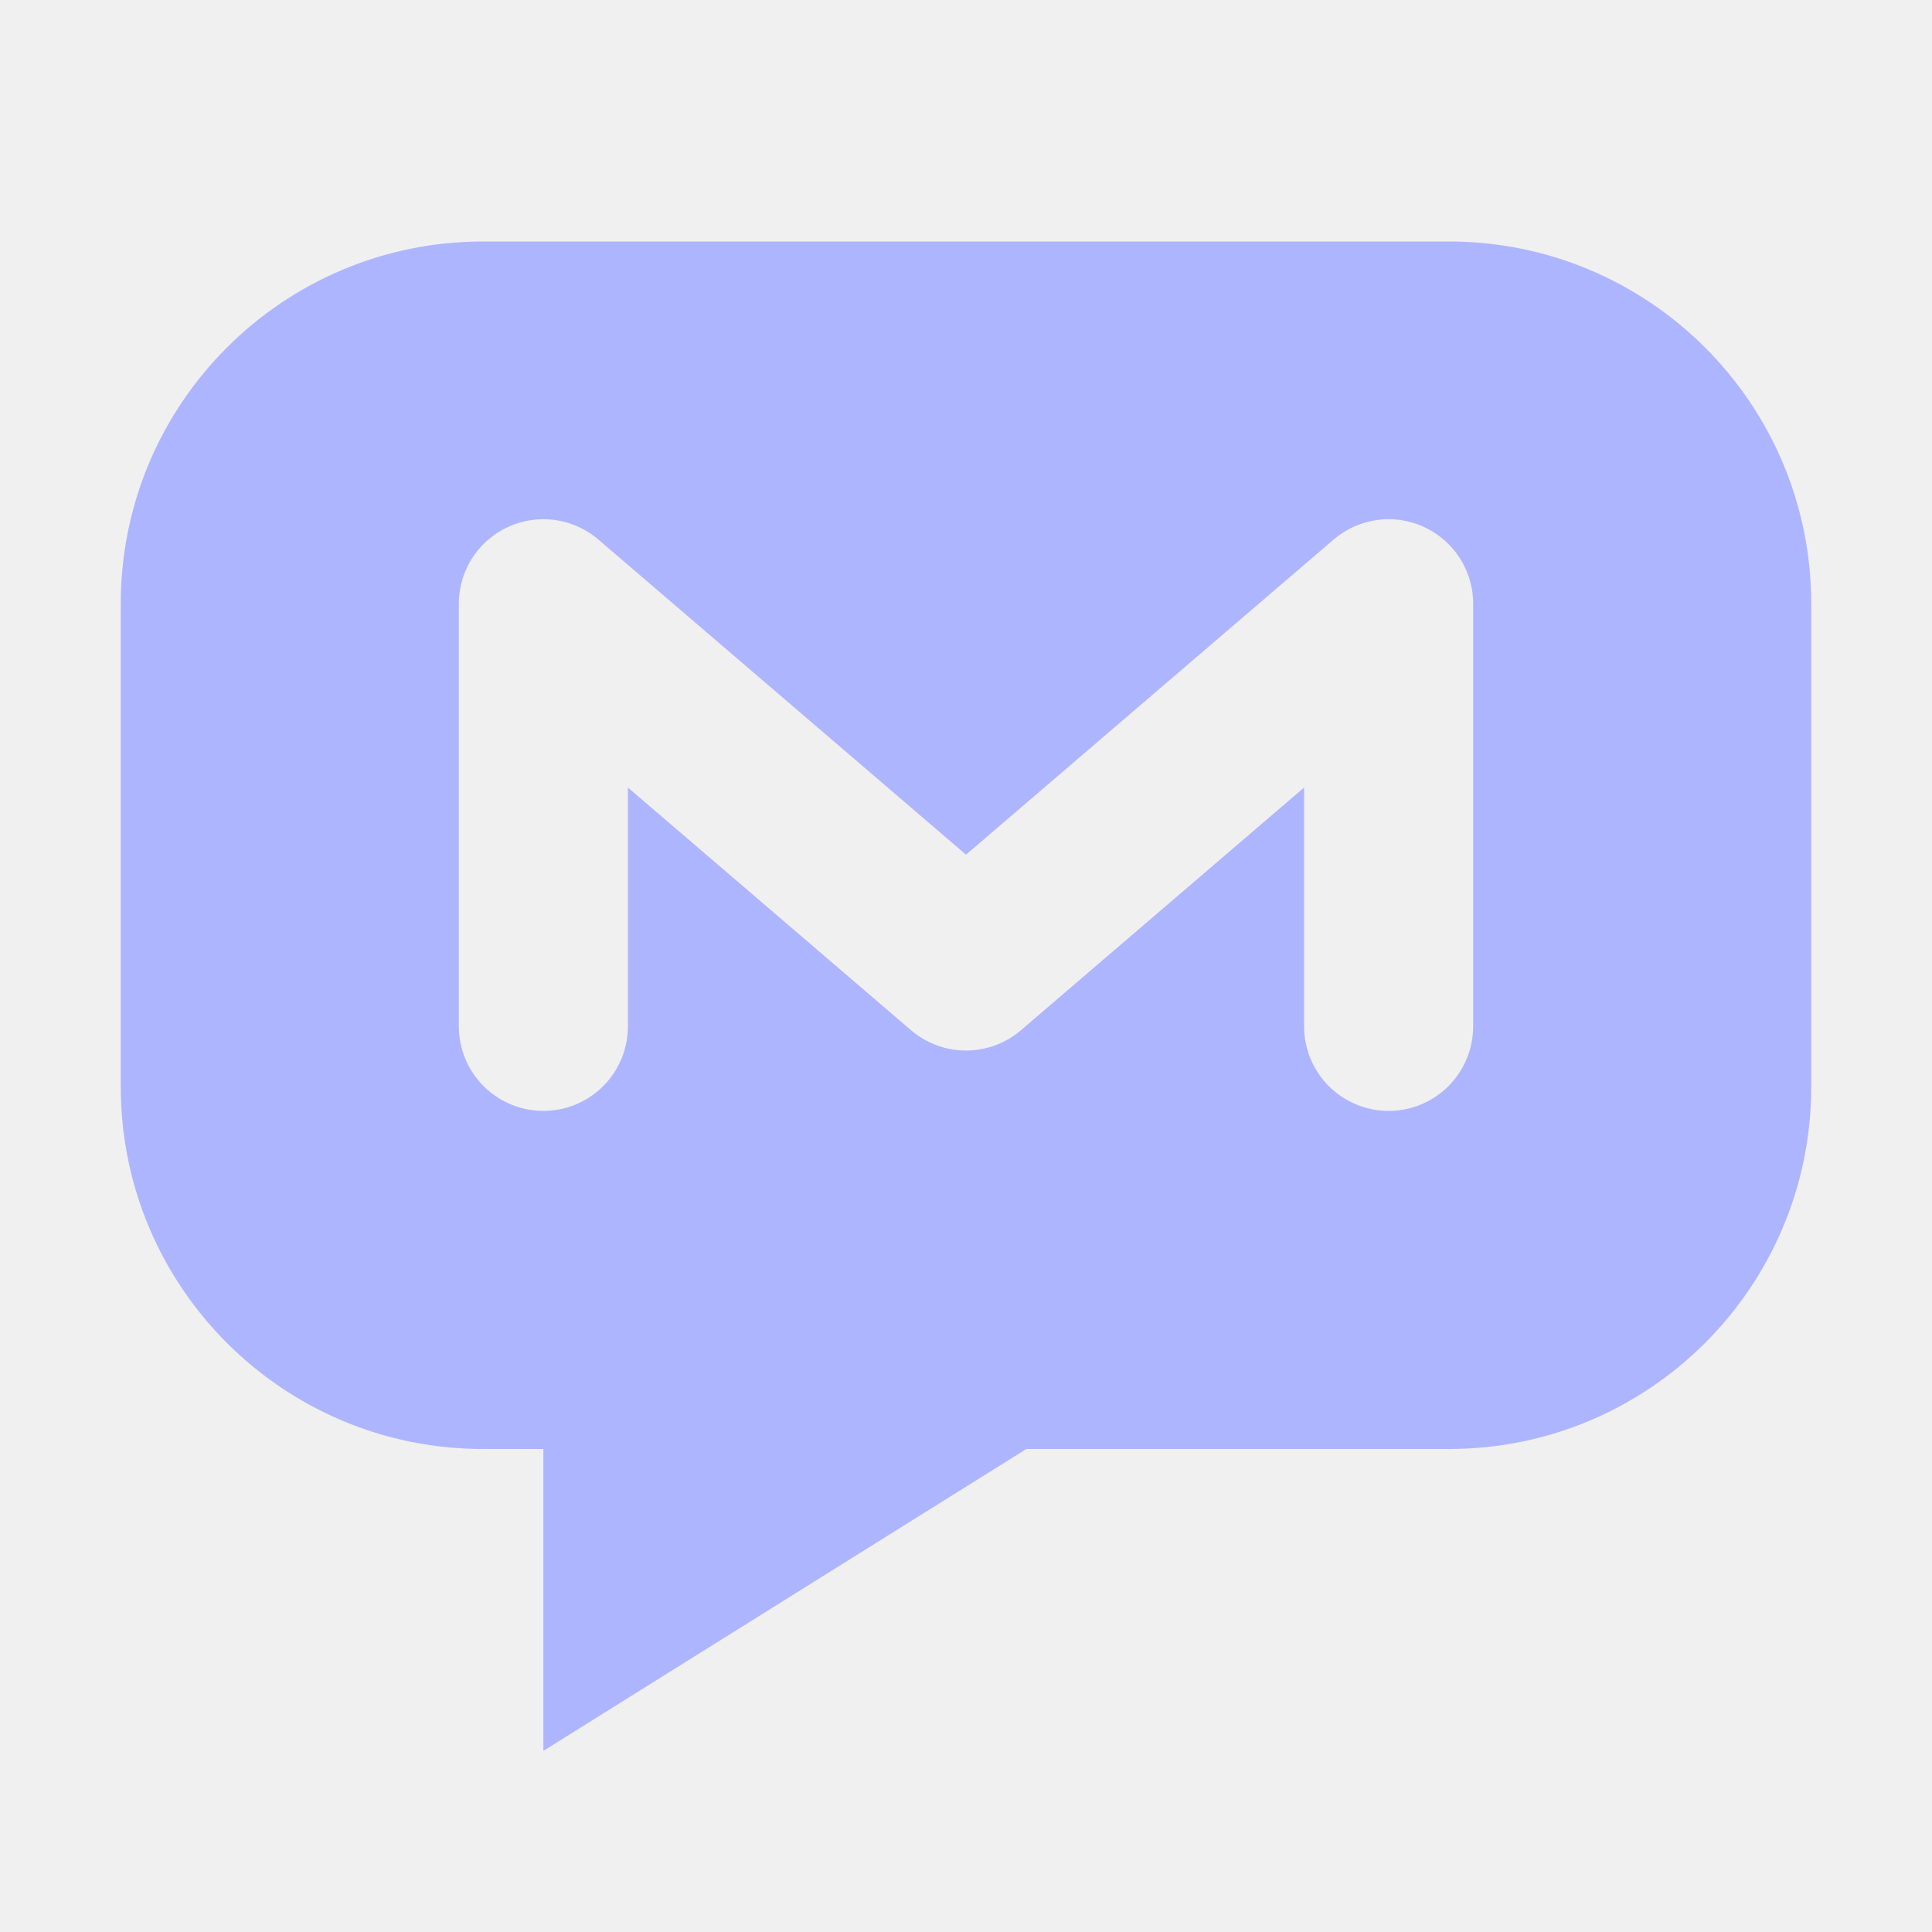
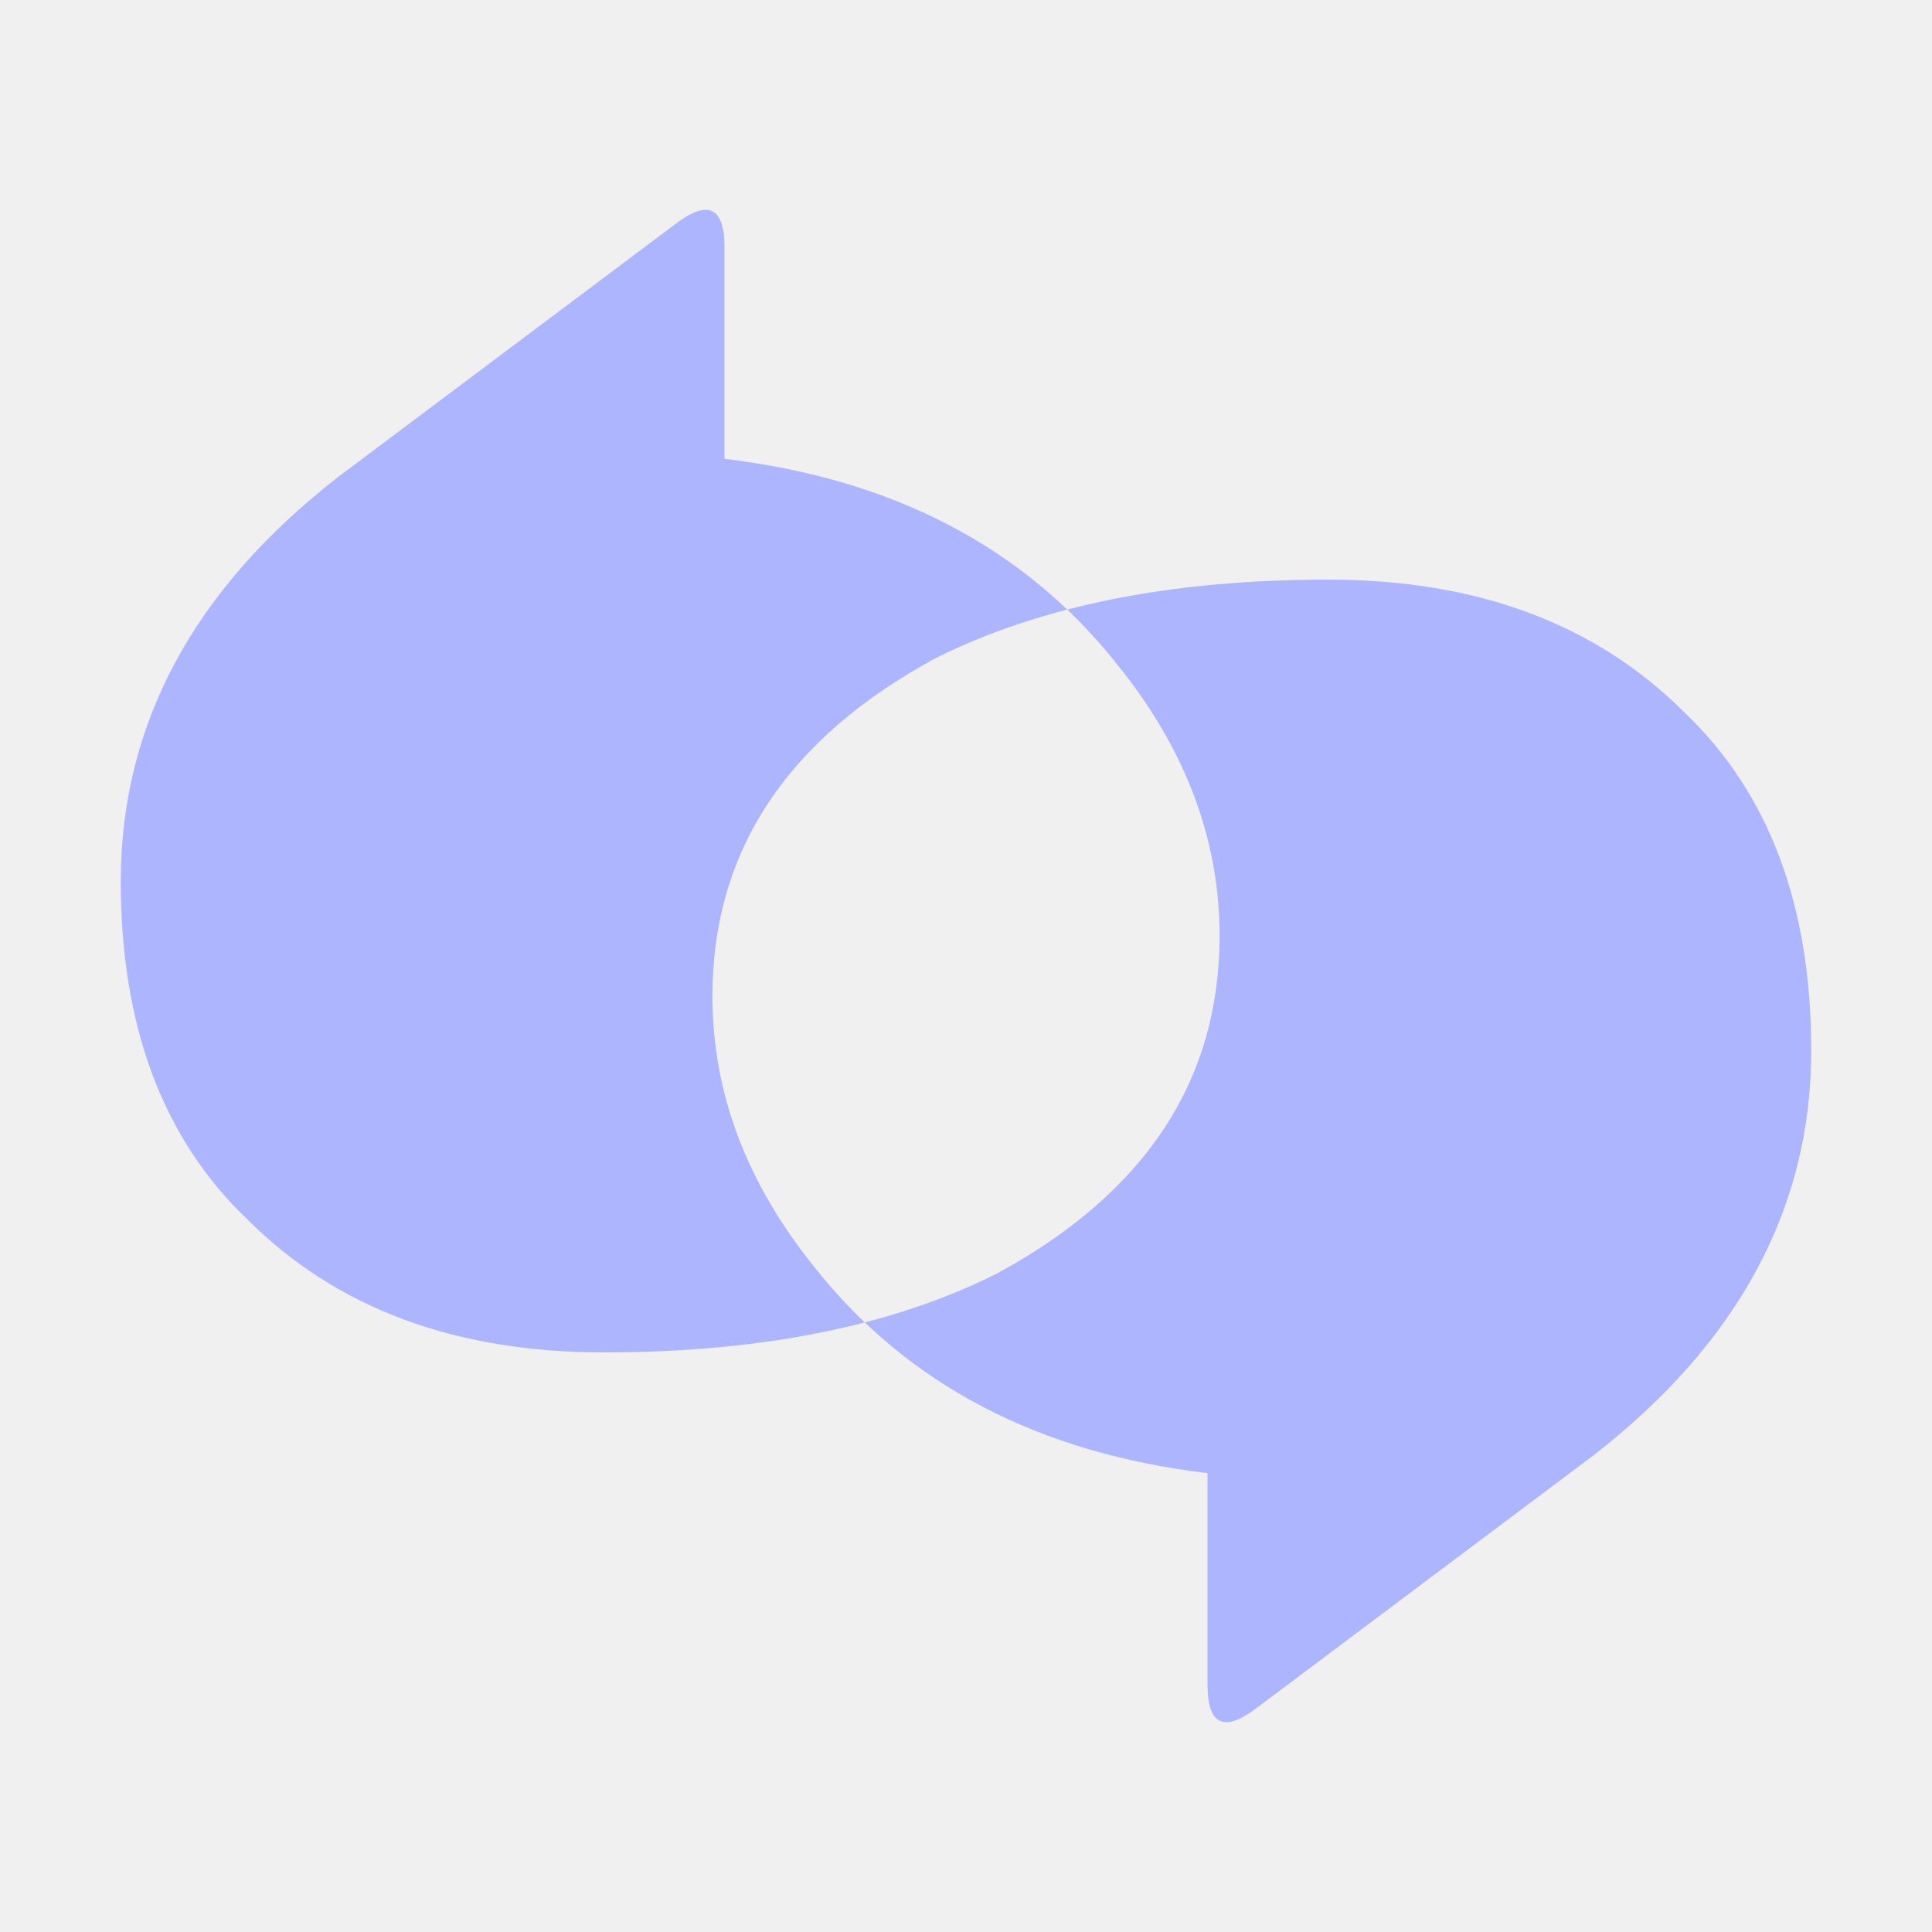
<svg xmlns="http://www.w3.org/2000/svg" viewBox="0 0 32 32">
-   <mask id="murmingle-cutout">
-     <rect width="32" height="32" fill="#fff" />
-     <path d="M9 17v-7l7 6 7-6v7" fill="none" stroke="#000" stroke-width="2.8" stroke-linecap="round" stroke-linejoin="round" />
-   </mask>
-   <path d="M8 4h16a6 6 0 0 1 6 6v8a6 6 0 0 1-6 6h-7l-8 5v-5H8a6 6 0 0 1-6-6v-8a6 6 0 0 1 6-6Z" fill="#aeb5ff" mask="url(#murmingle-cutout)" />
+   <path d="M11.2 3.7 Q12 3.1 12 4.1 L12 7.6 Q16.2 8.1 18.5 11 Q20.2 13.1 20.2 15.5 Q20.2 19.1 16.5 21.1 Q13.9 22.4 10 22.4 Q6.3 22.4 4.1 20.2 Q2 18.2 2 14.6 Q2 10.7 5.6 7.9 L11.2 3.7 Z M20.8 28.3 Q20 28.9 20 27.9 L20 24.4 Q15.8 23.9 13.5 21 Q11.8 18.9 11.8 16.5 Q11.8 12.9 15.5 10.9 Q18.1 9.6 22 9.6 Q25.7 9.6 27.9 11.8 Q30 13.8 30 17.4 Q30 21.3 26.4 24.1 L20.8 28.3 Z" fill="#aeb5ff" fill-rule="evenodd" />
</svg>
